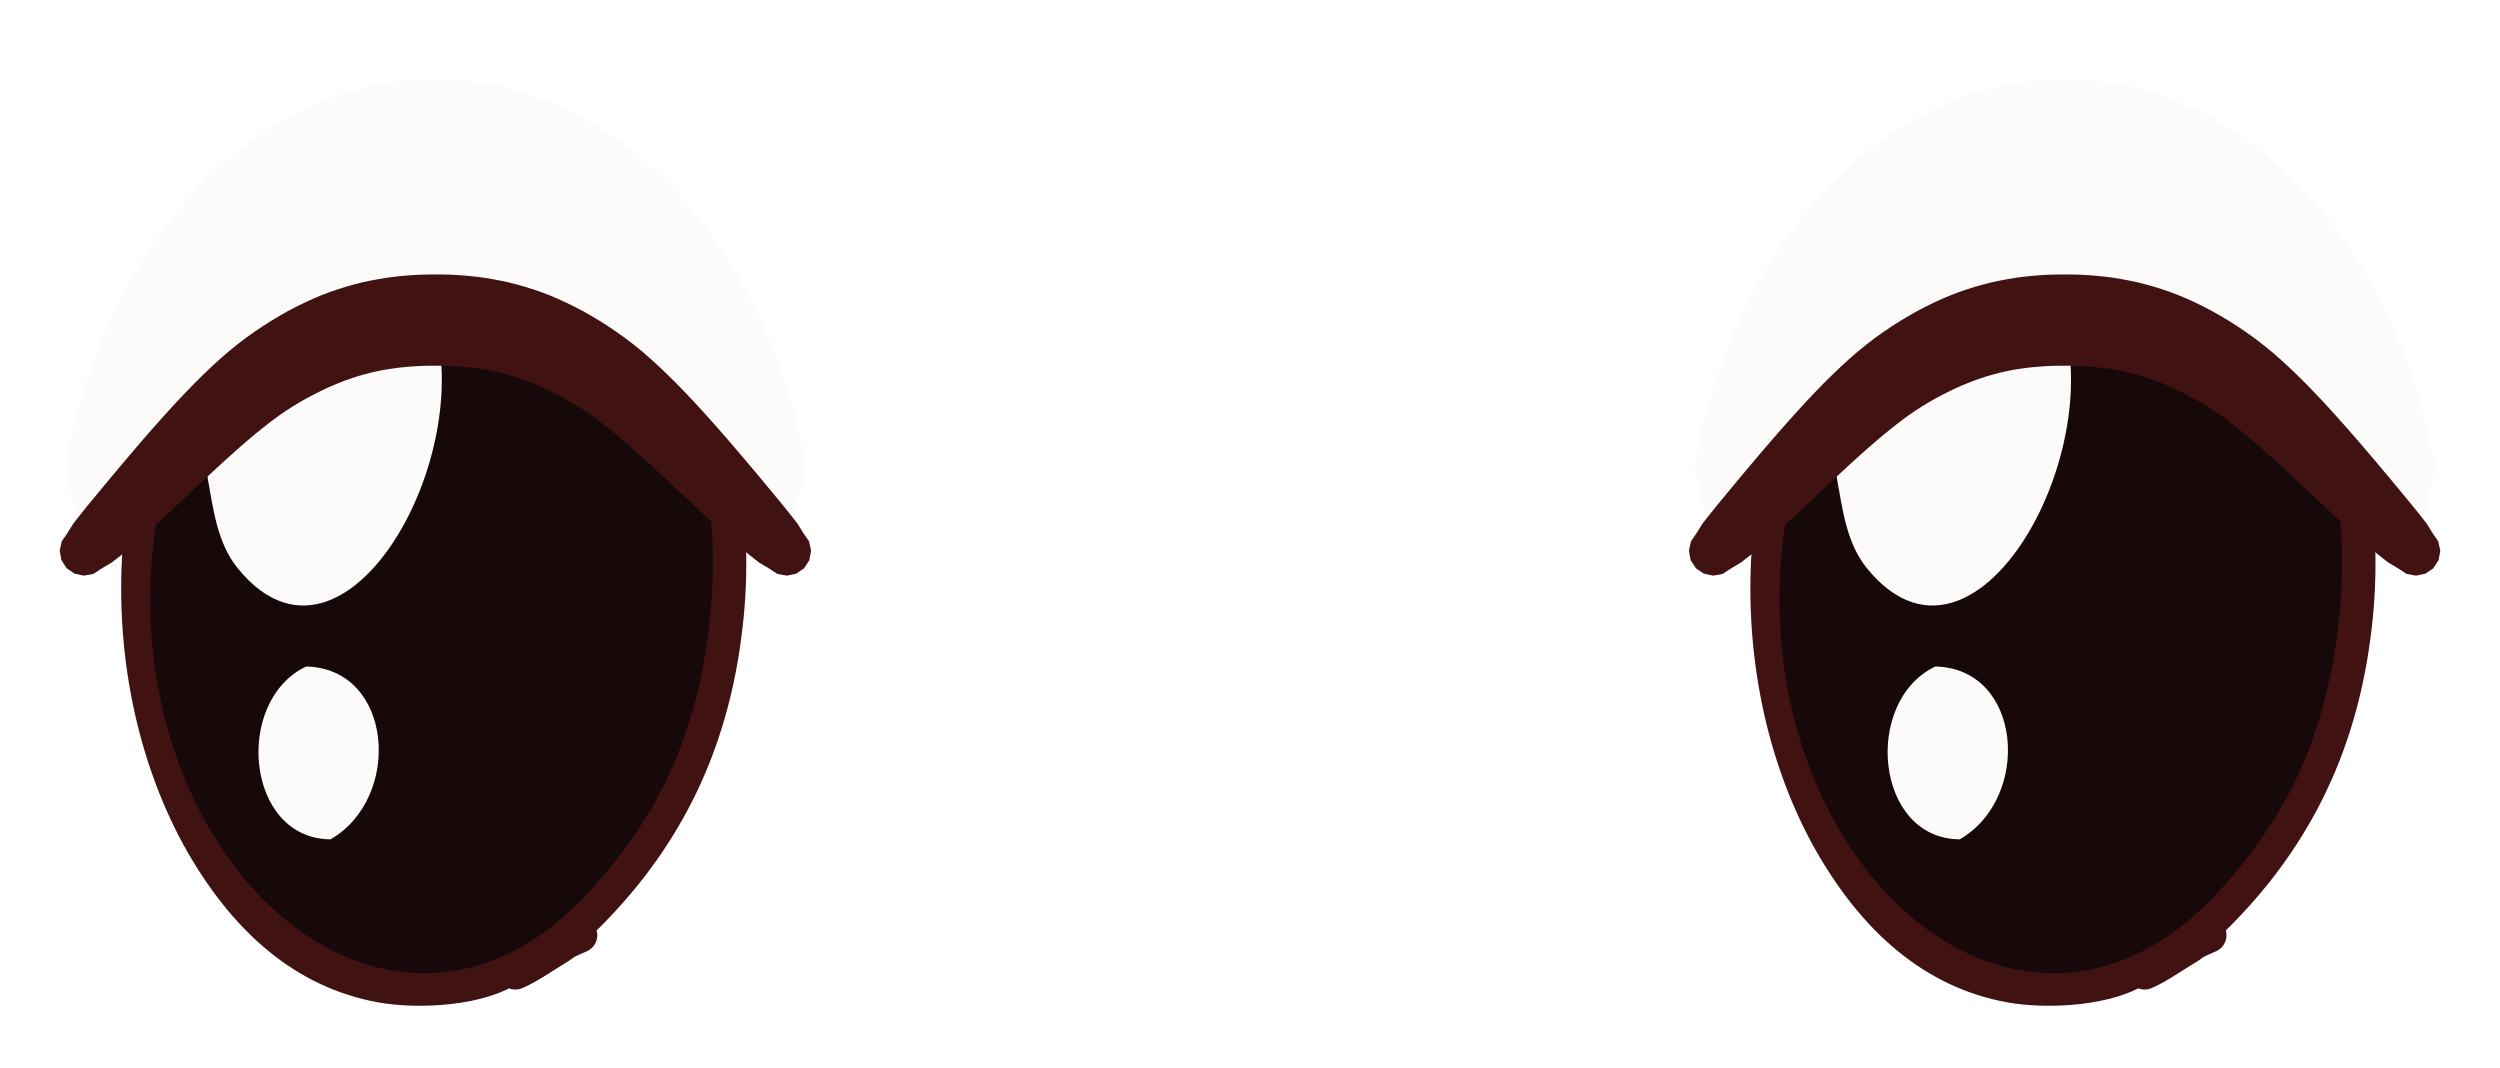
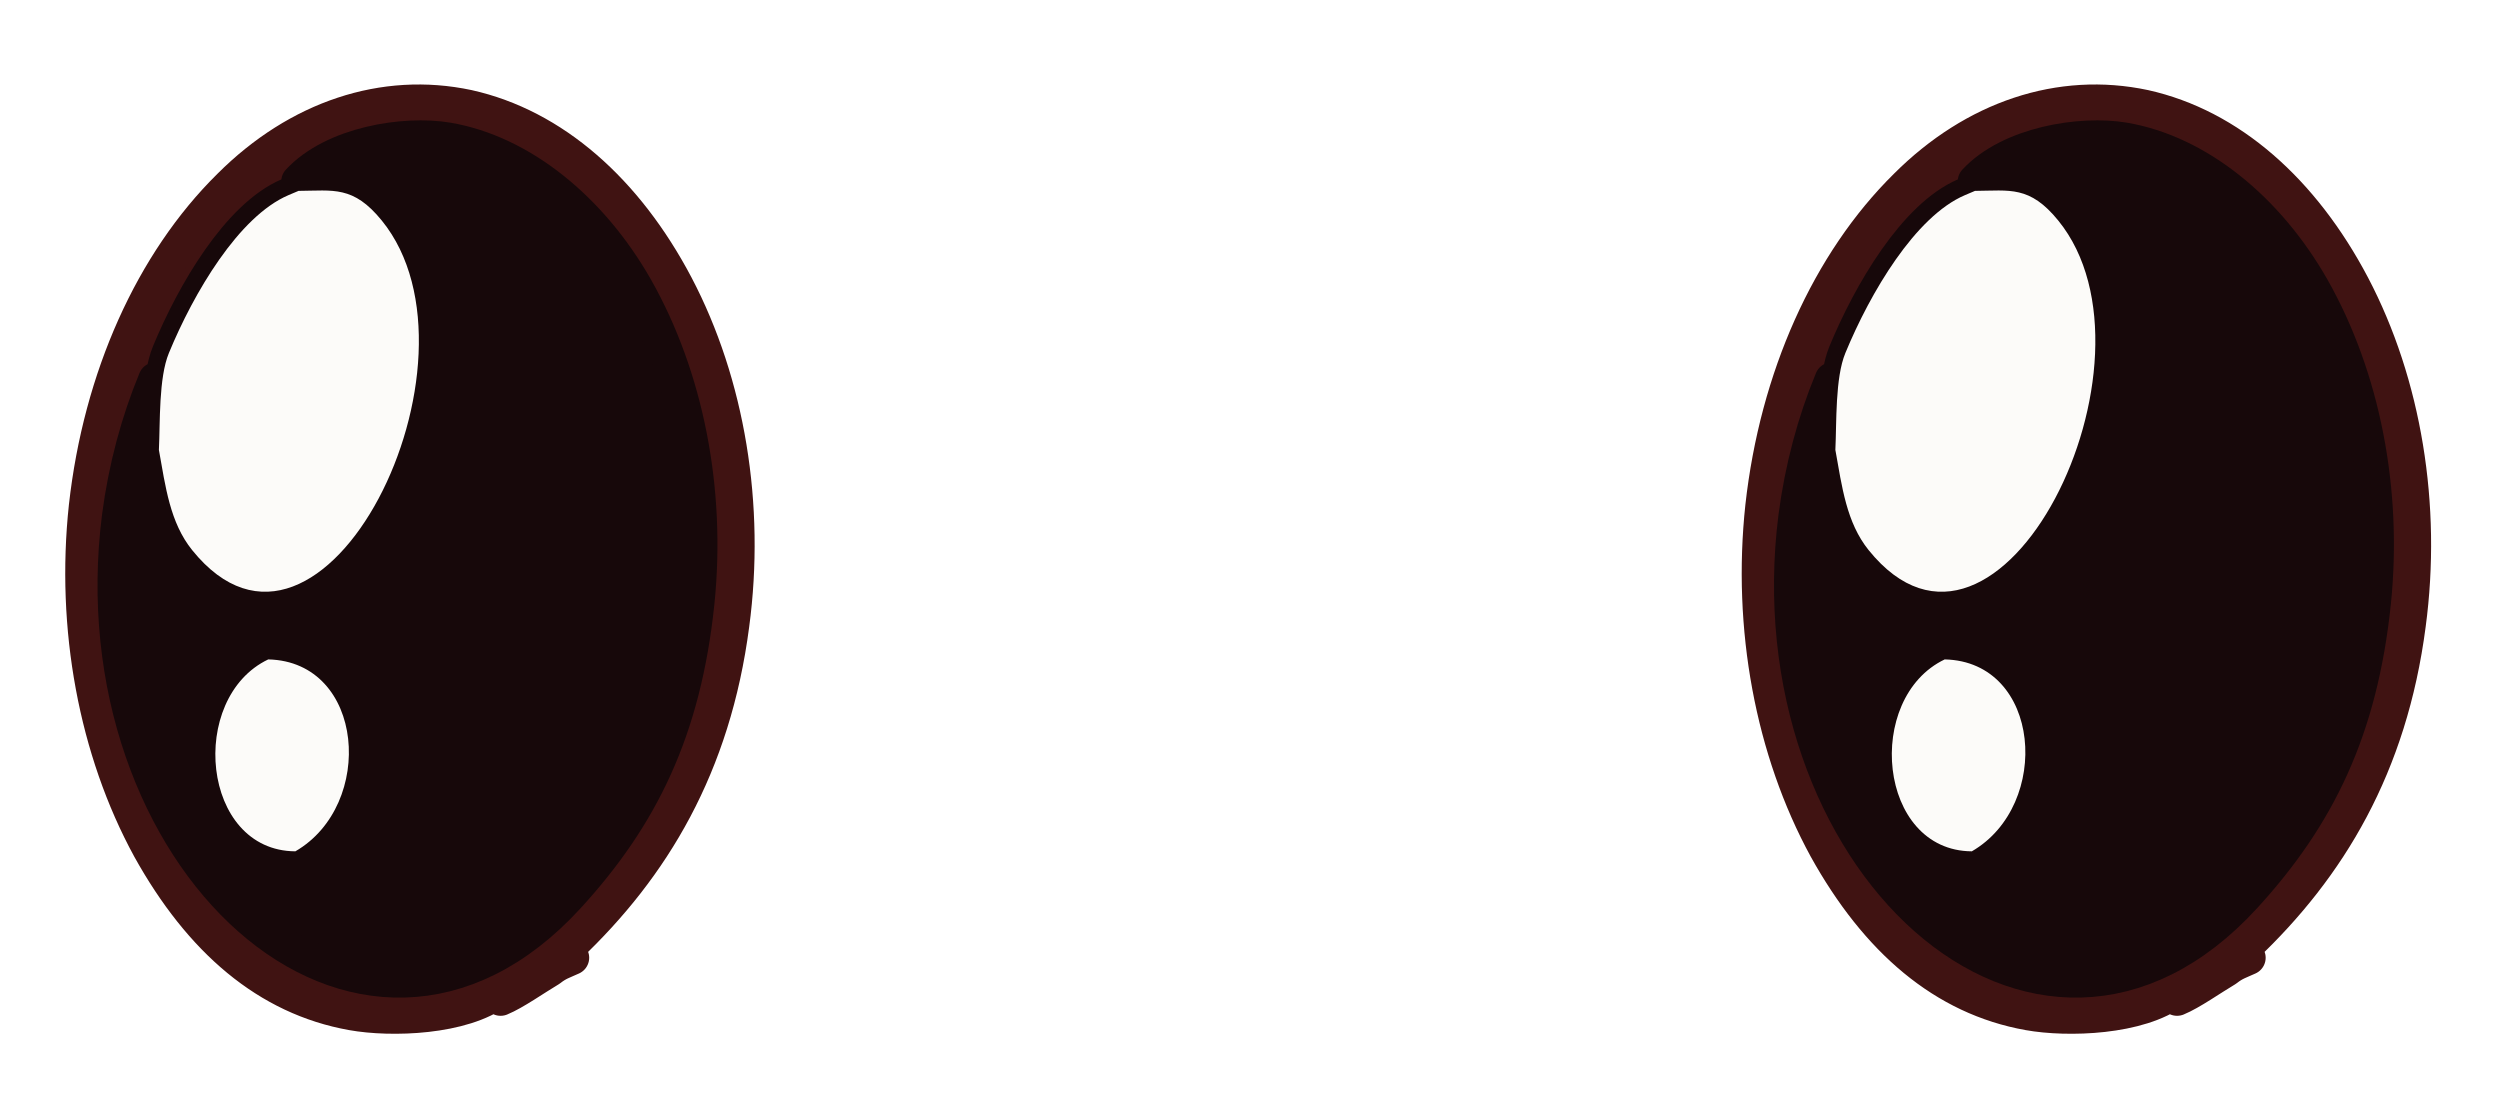
- <svg xmlns="http://www.w3.org/2000/svg" viewBox="972 484 356 152" width="356" height="152">
-   <defs>
-     <clipPath id="gozler-acik-k0">
-       <path d="M980 566a54 70.75 0 1 1 108 0a54 70.75 0 1 1 -108 0Z" />
-     </clipPath>
-     <clipPath id="gozler-acik-k1">
-       <path d="M1212 566a54 70.75 0 1 1 108 0a54 70.75 0 1 1 -108 0Z" />
-     </clipPath>
-   </defs>
+ <svg xmlns="http://www.w3.org/2000/svg" viewBox="980 464 340 152" width="340" height="152">
  <g>
    <g>
-       <path d="M1045.09 621.46C1040.56 624.88 1031.4 625.19 1026.35 624.29 1015.48 622.34 1006.91 614.98 1000.35 603.16 993.48 590.57 990.55 574.79 992.21 559.27 994.06 542.77 1000.69 527.97 1010.64 518.16 1019.42 509.38 1030.43 505.74 1041.2 508.03 1052.14 510.46 1061.51 518.75 1067.93 530.94 1074.55 543.54 1077.13 559.22 1075.09 574.43 1072.74 592.58 1064.92 605.52 1054.09 615.8 1054.23 616.35 1054.36 616.66 1054.55 617.18 1053.4 617.71 1052.74 617.88 1051.71 618.69 1049.81 619.82 1047.15 621.69 1045.39 622.41L1045.09 621.46z" fill="rgb(64,19,18)" stroke="rgb(64,19,18)" stroke-width="5" stroke-linejoin="round" />
-       <path d="M1019.48 518.8C1019.48 518.39 1019.47 517.98 1019.47 517.58 1023.93 512.75 1033.06 511.29 1038.6 512.23 1048.04 513.84 1056.99 521.12 1062.77 531.29 1069.26 542.75 1072.1 557.27 1070.63 571.6 1068.91 588 1063.44 599.05 1054.05 609.32 1027.48 638.36 990.91 604.11 996.46 560.59 997.27 554.41 998.86 548.46 1001.13 543 1001.08 545.21 1000.73 550.36 1001.56 552.03 1001.73 548.5 1001.52 542.78 1002.84 539.6 1006.01 531.89 1011.78 522.08 1018.17 519.34L1019.48 518.8z" fill="rgb(23,8,10)" stroke="rgb(23,8,10)" stroke-width="5" stroke-linejoin="round" />
-       <path d="M1019.48 518.8C1023.94 518.76 1026.49 518.1 1030.15 522.6 1044.79 540.57 1022.56 585.62 1005.82 564.88 1002.97 561.34 1002.41 556.75 1001.56 552.03 1001.73 548.5 1001.52 542.78 1002.84 539.6 1006.01 531.89 1011.78 522.08 1018.17 519.34L1019.48 518.8z" fill="rgb(252,251,249)" />
-       <path d="M1015.59 578.91C1027.99 579.18 1029.36 597.58 1019.07 603.52 1007 603.46 1005.23 583.86 1015.59 578.91z" fill="rgb(252,251,249)" />
-     </g>
-     <g clip-path="url(#gozler-acik-k0)">
-       <path d="M962 467.25C962 467.25 1106 467.25 1106 467.25C1106 467.25 1084 562.48 1084 562.48C1084 562.48 1080.99 559.5 1080.38 558.88C1079.78 558.27 1077.34 555.73 1076.73 555.09C1076.12 554.45 1073.67 551.87 1073.06 551.23C1072.45 550.6 1070.01 548.06 1069.4 547.44C1068.8 546.83 1066.38 544.42 1065.79 543.85C1065.19 543.28 1062.82 541.1 1062.24 540.59C1061.65 540.09 1059.35 538.22 1058.78 537.8C1058.22 537.38 1056 535.91 1055.45 535.58C1054.9 535.25 1052.76 534.05 1052.24 533.79C1051.71 533.52 1049.63 532.57 1049.12 532.36C1048.6 532.15 1046.57 531.43 1046.07 531.27C1045.56 531.11 1043.56 530.59 1043.06 530.48C1042.56 530.37 1040.56 530.02 1040.06 529.95C1039.56 529.89 1037.56 529.7 1037.05 529.66C1036.55 529.63 1034.51 529.58 1034 529.58C1033.49 529.58 1031.45 529.63 1030.95 529.66C1030.44 529.7 1028.44 529.89 1027.94 529.95C1027.44 530.02 1025.44 530.37 1024.94 530.48C1024.44 530.59 1022.44 531.11 1021.93 531.27C1021.43 531.43 1019.4 532.15 1018.88 532.36C1018.37 532.57 1016.29 533.52 1015.76 533.79C1015.24 534.05 1013.1 535.25 1012.55 535.58C1012 535.91 1009.78 537.38 1009.22 537.8C1008.65 538.22 1006.35 540.09 1005.76 540.59C1005.18 541.1 1002.81 543.28 1002.21 543.85C1001.62 544.42 999.2 546.83 998.6 547.44C997.99 548.06 995.55 550.6 994.94 551.23C994.33 551.87 991.88 554.45 991.27 555.09C990.66 555.73 988.22 558.27 987.62 558.88C987.01 559.5 984 562.48 984 562.48C984 562.48 962 467.25 962 467.25Z" fill="rgb(252,251,249)" />
-     </g>
-     <g>
-       <path d="M986.44 564.98L987.93 564.09L989.31 563.01L990.67 561.88L992.01 560.71L993.33 559.52L994.65 558.31L995.96 557.1L997.26 555.88L998.55 554.67L999.83 553.47L1001.09 552.28L1002.35 551.12L1003.58 549.98L1004.81 548.87L1006.01 547.8L1007.19 546.78L1008.35 545.8L1009.49 544.88L1010.59 544.02L1011.66 543.23L1012.7 542.51L1013.69 541.87L1014.68 541.28L1015.67 540.71L1016.65 540.19L1017.61 539.71L1018.54 539.26L1019.46 538.86L1020.36 538.49L1021.24 538.15L1022.11 537.85L1022.96 537.57L1023.81 537.33L1024.64 537.11L1025.48 536.91L1026.3 536.74L1027.13 536.59L1027.96 536.47L1028.8 536.36L1029.64 536.27L1030.49 536.2L1031.34 536.14L1032.22 536.1L1033.1 536.08L1034 536.08L1034.9 536.08L1035.78 536.1L1036.66 536.14L1037.51 536.2L1038.36 536.27L1039.2 536.36L1040.04 536.47L1040.87 536.59L1041.7 536.74L1042.52 536.91L1043.36 537.11L1044.19 537.33L1045.04 537.57L1045.89 537.85L1046.76 538.15L1047.64 538.49L1048.54 538.86L1049.46 539.26L1050.39 539.71L1051.35 540.19L1052.33 540.71L1053.32 541.28L1054.31 541.87L1055.3 542.51L1056.34 543.23L1057.41 544.02L1058.51 544.88L1059.65 545.8L1060.81 546.78L1061.99 547.8L1063.19 548.87L1064.42 549.98L1065.65 551.12L1066.91 552.28L1068.17 553.47L1069.45 554.67L1070.74 555.88L1072.04 557.1L1073.35 558.31L1074.67 559.52L1075.99 560.71L1077.33 561.88L1078.69 563.01L1080.07 564.09L1081.56 564.98L1082.71 565.73L1084.05 565.97L1085.38 565.69L1086.51 564.92L1087.25 563.77L1087.5 562.43L1087.21 561.09L1086.44 559.97L1085.54 558.53L1084.5 557.21L1083.44 555.89L1082.34 554.56L1081.23 553.22L1080.11 551.87L1078.97 550.51L1077.82 549.15L1076.66 547.79L1075.5 546.44L1074.33 545.1L1073.15 543.77L1071.96 542.45L1070.78 541.16L1069.58 539.9L1068.38 538.66L1067.17 537.46L1065.96 536.3L1064.74 535.18L1063.51 534.11L1062.26 533.09L1061.01 532.13L1059.77 531.25L1058.57 530.44L1057.39 529.69L1056.2 528.98L1055.02 528.31L1053.84 527.69L1052.66 527.11L1051.48 526.57L1050.3 526.07L1049.12 525.62L1047.94 525.21L1046.77 524.84L1045.59 524.51L1044.42 524.21L1043.25 523.96L1042.08 523.74L1040.92 523.55L1039.76 523.4L1038.6 523.28L1037.45 523.19L1036.29 523.12L1035.15 523.09L1034 523.08L1032.85 523.09L1031.71 523.12L1030.55 523.19L1029.4 523.28L1028.24 523.4L1027.08 523.55L1025.92 523.74L1024.75 523.96L1023.58 524.21L1022.41 524.51L1021.23 524.84L1020.06 525.21L1018.88 525.62L1017.7 526.07L1016.52 526.57L1015.34 527.11L1014.16 527.69L1012.98 528.31L1011.8 528.98L1010.61 529.69L1009.43 530.44L1008.23 531.25L1006.99 532.13L1005.74 533.09L1004.49 534.11L1003.26 535.18L1002.04 536.3L1000.83 537.46L999.62 538.66L998.42 539.9L997.22 541.16L996.04 542.45L994.85 543.77L993.67 545.1L992.5 546.44L991.34 547.79L990.18 549.15L989.03 550.51L987.89 551.87L986.77 553.22L985.66 554.56L984.56 555.89L983.5 557.21L982.46 558.53L981.56 559.97L980.79 561.09L980.5 562.43L980.75 563.77L981.49 564.92L982.62 565.69L983.95 565.97L985.29 565.73Z" fill="rgb(64,19,18)" />
-       <path d="M1277.09 621.46C1272.56 624.88 1263.4 625.19 1258.35 624.29 1247.48 622.34 1238.91 614.98 1232.35 603.16 1225.47 590.57 1222.55 574.79 1224.21 559.27 1226.06 542.77 1232.69 527.97 1242.64 518.16 1251.42 509.38 1262.43 505.74 1273.2 508.03 1284.14 510.46 1293.51 518.75 1299.93 530.94 1306.55 543.54 1309.13 559.22 1307.09 574.43 1304.74 592.58 1296.92 605.52 1286.09 615.8 1286.23 616.35 1286.36 616.66 1286.55 617.18 1285.4 617.71 1284.74 617.88 1283.71 618.69 1281.81 619.82 1279.15 621.69 1277.39 622.41L1277.09 621.46z" fill="rgb(64,19,18)" stroke="rgb(64,19,18)" stroke-width="5" stroke-linejoin="round" />
-       <path d="M1251.47 518.8C1251.47 518.39 1251.47 517.98 1251.47 517.58 1255.93 512.75 1265.06 511.29 1270.6 512.23 1280.04 513.84 1288.99 521.12 1294.77 531.29 1301.26 542.75 1304.1 557.27 1302.63 571.6 1300.91 588 1295.44 599.05 1286.05 609.32 1259.48 638.36 1222.91 604.11 1228.46 560.59 1229.28 554.41 1230.86 548.46 1233.13 543 1233.08 545.21 1232.72 550.36 1233.56 552.03 1233.72 548.5 1233.52 542.78 1234.84 539.6 1238.01 531.89 1243.78 522.08 1250.17 519.34L1251.47 518.8z" fill="rgb(23,8,10)" stroke="rgb(23,8,10)" stroke-width="5" stroke-linejoin="round" />
-       <path d="M1251.47 518.8C1255.94 518.76 1258.49 518.1 1262.15 522.6 1276.79 540.57 1254.56 585.62 1237.82 564.88 1234.97 561.34 1234.41 556.75 1233.56 552.03 1233.72 548.5 1233.52 542.78 1234.84 539.6 1238.01 531.89 1243.78 522.08 1250.17 519.34L1251.47 518.8z" fill="rgb(252,251,249)" />
-       <path d="M1247.59 578.91C1259.99 579.18 1261.36 597.58 1251.07 603.52 1238.99 603.46 1237.22 583.86 1247.59 578.91z" fill="rgb(252,251,249)" />
-     </g>
-     <g clip-path="url(#gozler-acik-k1)">
-       <path d="M1194 467.25C1194 467.25 1338 467.25 1338 467.25C1338 467.25 1316 562.48 1316 562.48C1316 562.48 1312.99 559.5 1312.38 558.88C1311.78 558.27 1309.34 555.73 1308.73 555.09C1308.12 554.45 1305.67 551.87 1305.06 551.23C1304.45 550.6 1302.01 548.06 1301.4 547.44C1300.8 546.83 1298.38 544.42 1297.79 543.85C1297.19 543.28 1294.82 541.1 1294.24 540.59C1293.65 540.09 1291.35 538.22 1290.78 537.8C1290.22 537.38 1288 535.91 1287.45 535.58C1286.9 535.25 1284.76 534.05 1284.24 533.79C1283.71 533.52 1281.63 532.57 1281.12 532.36C1280.6 532.15 1278.57 531.43 1278.07 531.27C1277.56 531.11 1275.56 530.59 1275.06 530.48C1274.56 530.37 1272.56 530.02 1272.06 529.95C1271.56 529.89 1269.56 529.7 1269.05 529.66C1268.55 529.63 1266.51 529.58 1266 529.58C1265.49 529.58 1263.45 529.63 1262.95 529.66C1262.44 529.7 1260.44 529.89 1259.94 529.95C1259.44 530.02 1257.44 530.37 1256.94 530.48C1256.44 530.59 1254.44 531.11 1253.93 531.27C1253.43 531.43 1251.4 532.15 1250.88 532.36C1250.37 532.57 1248.29 533.52 1247.76 533.79C1247.24 534.05 1245.1 535.25 1244.55 535.58C1244 535.91 1241.78 537.38 1241.22 537.8C1240.65 538.22 1238.35 540.09 1237.76 540.59C1237.18 541.1 1234.81 543.28 1234.21 543.85C1233.62 544.42 1231.2 546.83 1230.6 547.44C1229.99 548.06 1227.55 550.6 1226.94 551.23C1226.33 551.87 1223.88 554.45 1223.27 555.09C1222.66 555.73 1220.22 558.27 1219.62 558.88C1219.01 559.5 1216 562.48 1216 562.48C1216 562.48 1194 467.25 1194 467.25Z" fill="rgb(252,251,249)" />
-     </g>
-     <g>
-       <path d="M1218.44 564.98L1219.93 564.09L1221.31 563.01L1222.67 561.88L1224.01 560.71L1225.33 559.52L1226.65 558.31L1227.96 557.1L1229.26 555.88L1230.55 554.67L1231.83 553.47L1233.09 552.28L1234.35 551.12L1235.58 549.98L1236.81 548.87L1238.01 547.8L1239.19 546.78L1240.35 545.8L1241.49 544.88L1242.59 544.02L1243.66 543.23L1244.7 542.51L1245.69 541.87L1246.68 541.28L1247.67 540.71L1248.65 540.19L1249.61 539.71L1250.54 539.26L1251.46 538.86L1252.36 538.49L1253.24 538.15L1254.11 537.85L1254.96 537.57L1255.81 537.33L1256.64 537.11L1257.48 536.91L1258.3 536.74L1259.13 536.59L1259.96 536.47L1260.8 536.36L1261.64 536.27L1262.49 536.2L1263.34 536.14L1264.22 536.1L1265.1 536.08L1266 536.08L1266.9 536.08L1267.78 536.1L1268.66 536.14L1269.51 536.2L1270.36 536.27L1271.2 536.36L1272.04 536.47L1272.87 536.59L1273.7 536.74L1274.52 536.91L1275.36 537.11L1276.19 537.33L1277.04 537.57L1277.89 537.85L1278.76 538.15L1279.64 538.49L1280.54 538.86L1281.46 539.26L1282.39 539.71L1283.35 540.19L1284.33 540.71L1285.32 541.28L1286.31 541.87L1287.3 542.51L1288.34 543.23L1289.41 544.02L1290.51 544.88L1291.65 545.8L1292.81 546.78L1293.99 547.8L1295.19 548.87L1296.42 549.98L1297.65 551.12L1298.91 552.28L1300.17 553.47L1301.45 554.67L1302.74 555.88L1304.04 557.1L1305.35 558.31L1306.67 559.52L1307.99 560.71L1309.33 561.88L1310.69 563.01L1312.07 564.09L1313.56 564.98L1314.71 565.73L1316.05 565.97L1317.38 565.69L1318.51 564.92L1319.25 563.77L1319.5 562.43L1319.21 561.09L1318.44 559.97L1317.54 558.53L1316.5 557.21L1315.44 555.89L1314.34 554.56L1313.23 553.22L1312.11 551.87L1310.97 550.51L1309.82 549.15L1308.66 547.79L1307.5 546.44L1306.33 545.1L1305.15 543.77L1303.96 542.45L1302.78 541.16L1301.58 539.9L1300.38 538.66L1299.17 537.46L1297.96 536.3L1296.74 535.18L1295.51 534.11L1294.26 533.09L1293.01 532.13L1291.77 531.25L1290.57 530.44L1289.39 529.69L1288.2 528.98L1287.02 528.31L1285.84 527.69L1284.66 527.11L1283.48 526.57L1282.3 526.07L1281.12 525.62L1279.94 525.21L1278.77 524.84L1277.59 524.51L1276.42 524.21L1275.25 523.96L1274.08 523.74L1272.92 523.55L1271.76 523.4L1270.6 523.28L1269.45 523.19L1268.29 523.12L1267.15 523.09L1266 523.08L1264.85 523.09L1263.71 523.12L1262.55 523.19L1261.4 523.28L1260.24 523.4L1259.08 523.55L1257.92 523.74L1256.75 523.96L1255.58 524.21L1254.41 524.51L1253.23 524.84L1252.06 525.21L1250.88 525.62L1249.7 526.07L1248.52 526.57L1247.34 527.11L1246.16 527.69L1244.98 528.31L1243.8 528.98L1242.61 529.69L1241.43 530.44L1240.23 531.25L1238.99 532.13L1237.74 533.09L1236.49 534.11L1235.26 535.18L1234.04 536.3L1232.83 537.46L1231.62 538.66L1230.42 539.9L1229.22 541.16L1228.04 542.45L1226.85 543.77L1225.67 545.1L1224.5 546.44L1223.34 547.79L1222.18 549.15L1221.03 550.51L1219.89 551.87L1218.77 553.22L1217.66 554.56L1216.56 555.89L1215.5 557.21L1214.46 558.53L1213.56 559.97L1212.79 561.09L1212.5 562.43L1212.75 563.77L1213.49 564.92L1214.62 565.69L1215.95 565.97L1217.29 565.73Z" fill="rgb(64,19,18)" />
+       <path d="M1047.75 598.79C1042.95 602.42 1033.24 602.74 1027.89 601.78 1016.37 599.72 1007.29 591.91 1000.33 579.39 993.04 566.04 989.94 549.32 991.71 532.87 993.66 515.38 1000.69 499.69 1011.24 489.29 1020.55 479.99 1032.22 476.12 1043.64 478.55 1055.23 481.13 1065.16 489.91 1071.97 502.84 1078.98 516.19 1081.72 532.81 1079.56 548.94 1077.06 568.17 1068.78 581.9 1057.3 592.78 1057.44 593.37 1057.58 593.7 1057.78 594.25 1056.56 594.81 1055.86 594.99 1054.77 595.85 1052.75 597.05 1049.94 599.04 1048.08 599.8L1047.75 598.79z" fill="rgb(64,19,18)" stroke="rgb(64,19,18)" stroke-width="4.7" stroke-linejoin="round" />
+       <path d="M1020.6 489.96C1020.6 489.53 1020.6 489.1 1020.6 488.67 1025.33 483.56 1035 482.01 1040.87 483 1050.88 484.71 1060.37 492.42 1066.5 503.2 1073.38 515.35 1076.38 530.75 1074.82 545.93 1073.01 563.31 1067.21 575.03 1057.25 585.91 1029.09 616.7 990.33 580.4 996.21 534.26 997.07 527.71 998.75 521.41 1001.15 515.62 1001.1 517.97 1000.73 523.42 1001.61 525.19 1001.79 521.45 1001.57 515.39 1002.97 512.01 1006.34 503.84 1012.45 493.44 1019.23 490.54L1020.6 489.96z" fill="rgb(23,8,10)" stroke="rgb(23,8,10)" stroke-width="4.7" stroke-linejoin="round" />
+       <path d="M1020.6 489.96C1025.34 489.93 1028.04 489.22 1031.92 493.99 1047.43 513.04 1023.87 560.8 1006.13 538.81 1003.11 535.06 1002.51 530.19 1001.61 525.19 1001.79 521.45 1001.57 515.39 1002.97 512.01 1006.34 503.84 1012.45 493.44 1019.23 490.54L1020.6 489.96z" fill="rgb(252,251,249)" />
+       <path d="M1016.48 553.68C1029.63 553.98 1031.08 573.47 1020.17 579.78 1007.37 579.71 1005.5 558.93 1016.48 553.68z" fill="rgb(252,251,249)" />
+       <path d="M1275.75 598.79C1270.95 602.42 1261.24 602.74 1255.89 601.78 1244.37 599.72 1235.29 591.91 1228.33 579.39 1221.04 566.04 1217.94 549.32 1219.71 532.87 1221.66 515.38 1228.69 499.69 1239.24 489.29 1248.55 479.99 1260.22 476.12 1271.64 478.55 1283.23 481.13 1293.16 489.91 1299.97 502.84 1306.98 516.19 1309.72 532.81 1307.56 548.94 1305.06 568.17 1296.78 581.9 1285.3 592.78 1285.44 593.37 1285.58 593.7 1285.78 594.25 1284.56 594.81 1283.86 594.99 1282.77 595.85 1280.75 597.05 1277.94 599.04 1276.08 599.8L1275.75 598.79z" fill="rgb(64,19,18)" stroke="rgb(64,19,18)" stroke-width="4.7" stroke-linejoin="round" />
+       <path d="M1248.6 489.96C1248.6 489.53 1248.6 489.1 1248.6 488.67 1253.33 483.56 1263 482.01 1268.87 483 1278.88 484.71 1288.37 492.42 1294.5 503.2 1301.38 515.35 1304.38 530.75 1302.82 545.93 1301.01 563.31 1295.21 575.03 1285.25 585.91 1257.09 616.7 1218.33 580.4 1224.21 534.26 1225.07 527.71 1226.75 521.41 1229.15 515.62 1229.1 517.97 1228.73 523.42 1229.61 525.19 1229.79 521.45 1229.57 515.39 1230.97 512.01 1234.34 503.84 1240.45 493.44 1247.23 490.54L1248.6 489.96z" fill="rgb(23,8,10)" stroke="rgb(23,8,10)" stroke-width="4.7" stroke-linejoin="round" />
+       <path d="M1248.6 489.96C1253.34 489.93 1256.04 489.22 1259.92 493.99 1275.43 513.04 1251.87 560.8 1234.13 538.81 1231.11 535.06 1230.51 530.19 1229.61 525.19 1229.79 521.45 1229.57 515.39 1230.97 512.01 1234.34 503.84 1240.45 493.44 1247.23 490.54L1248.6 489.96z" fill="rgb(252,251,249)" />
+       <path d="M1244.48 553.68C1257.63 553.98 1259.08 573.47 1248.17 579.78 1235.37 579.71 1233.5 558.93 1244.48 553.68z" fill="rgb(252,251,249)" />
    </g>
  </g>
</svg>
